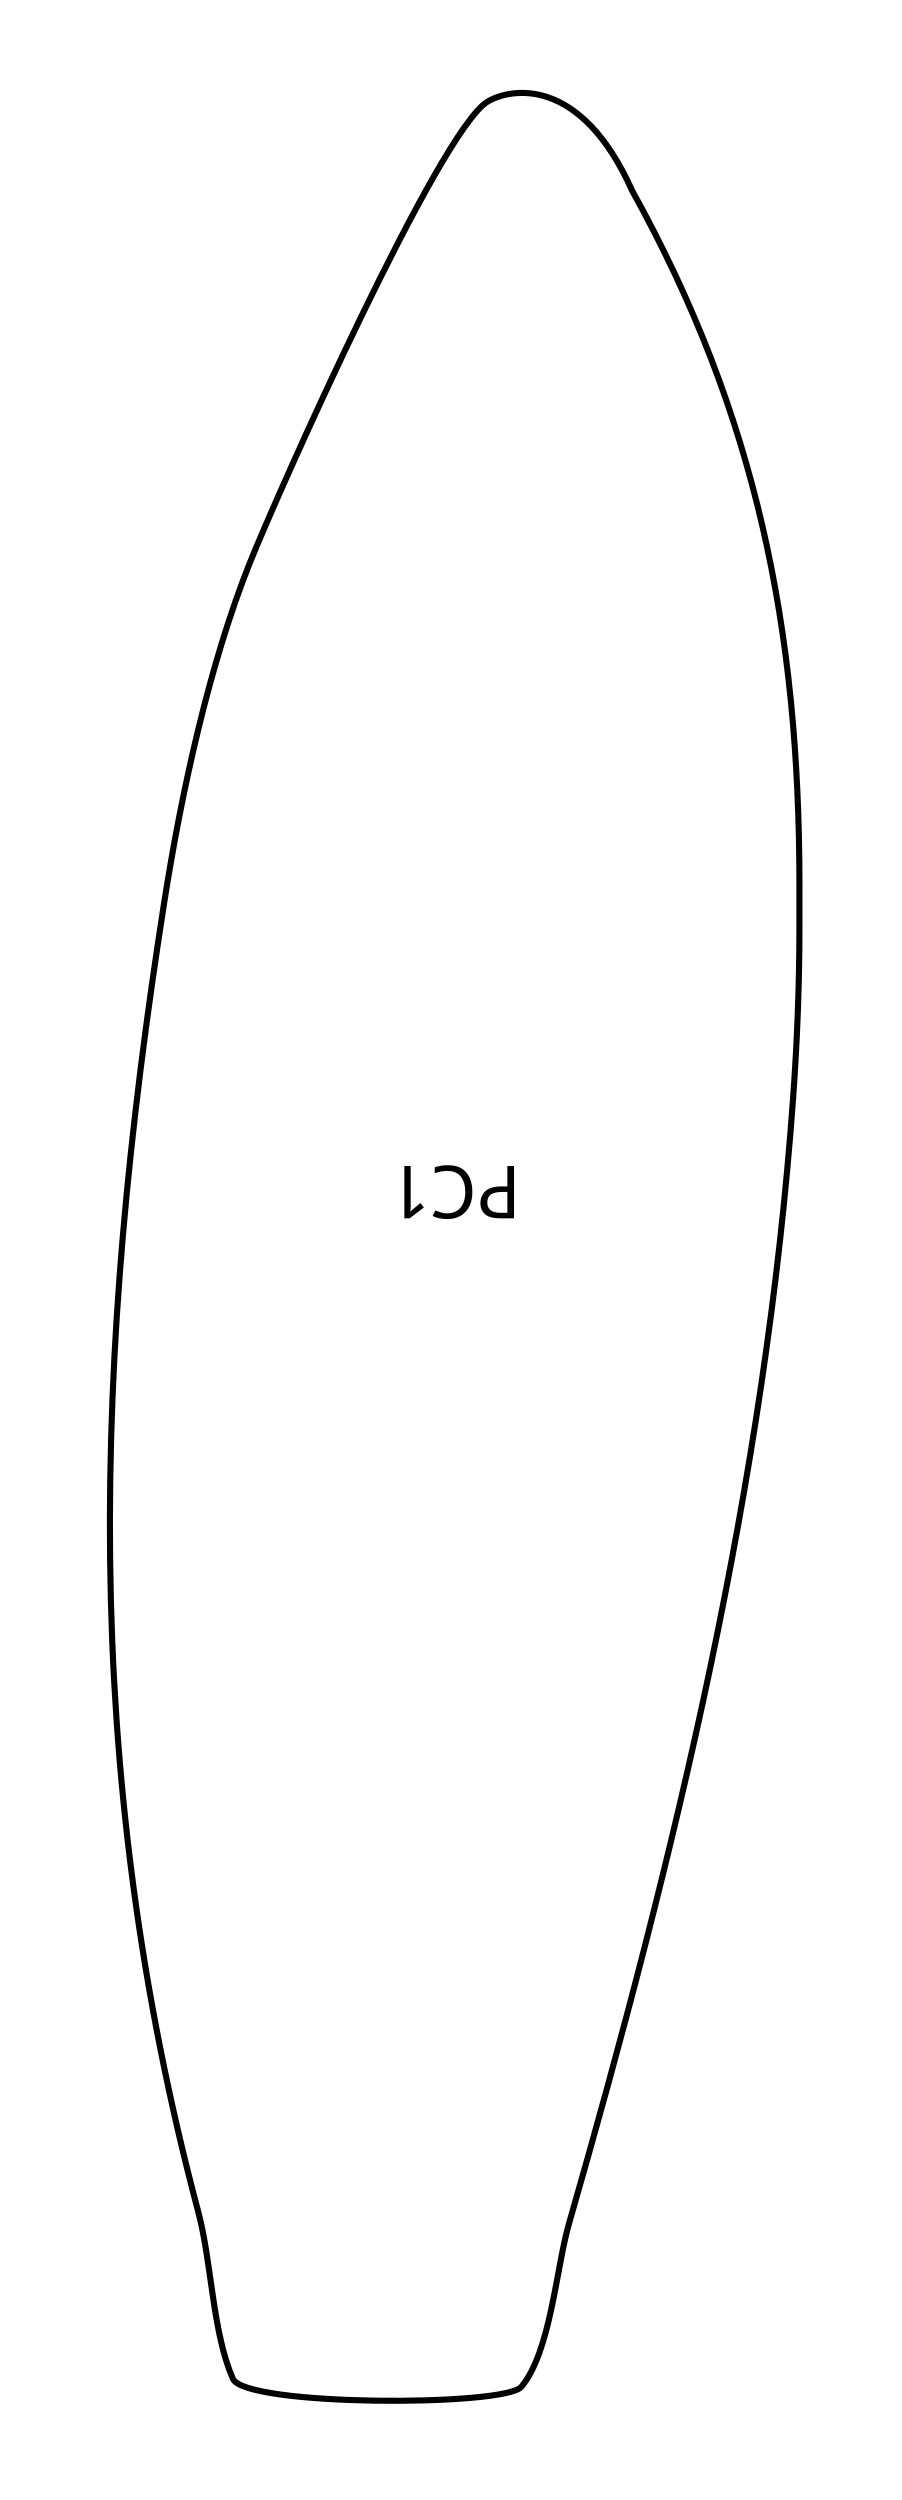
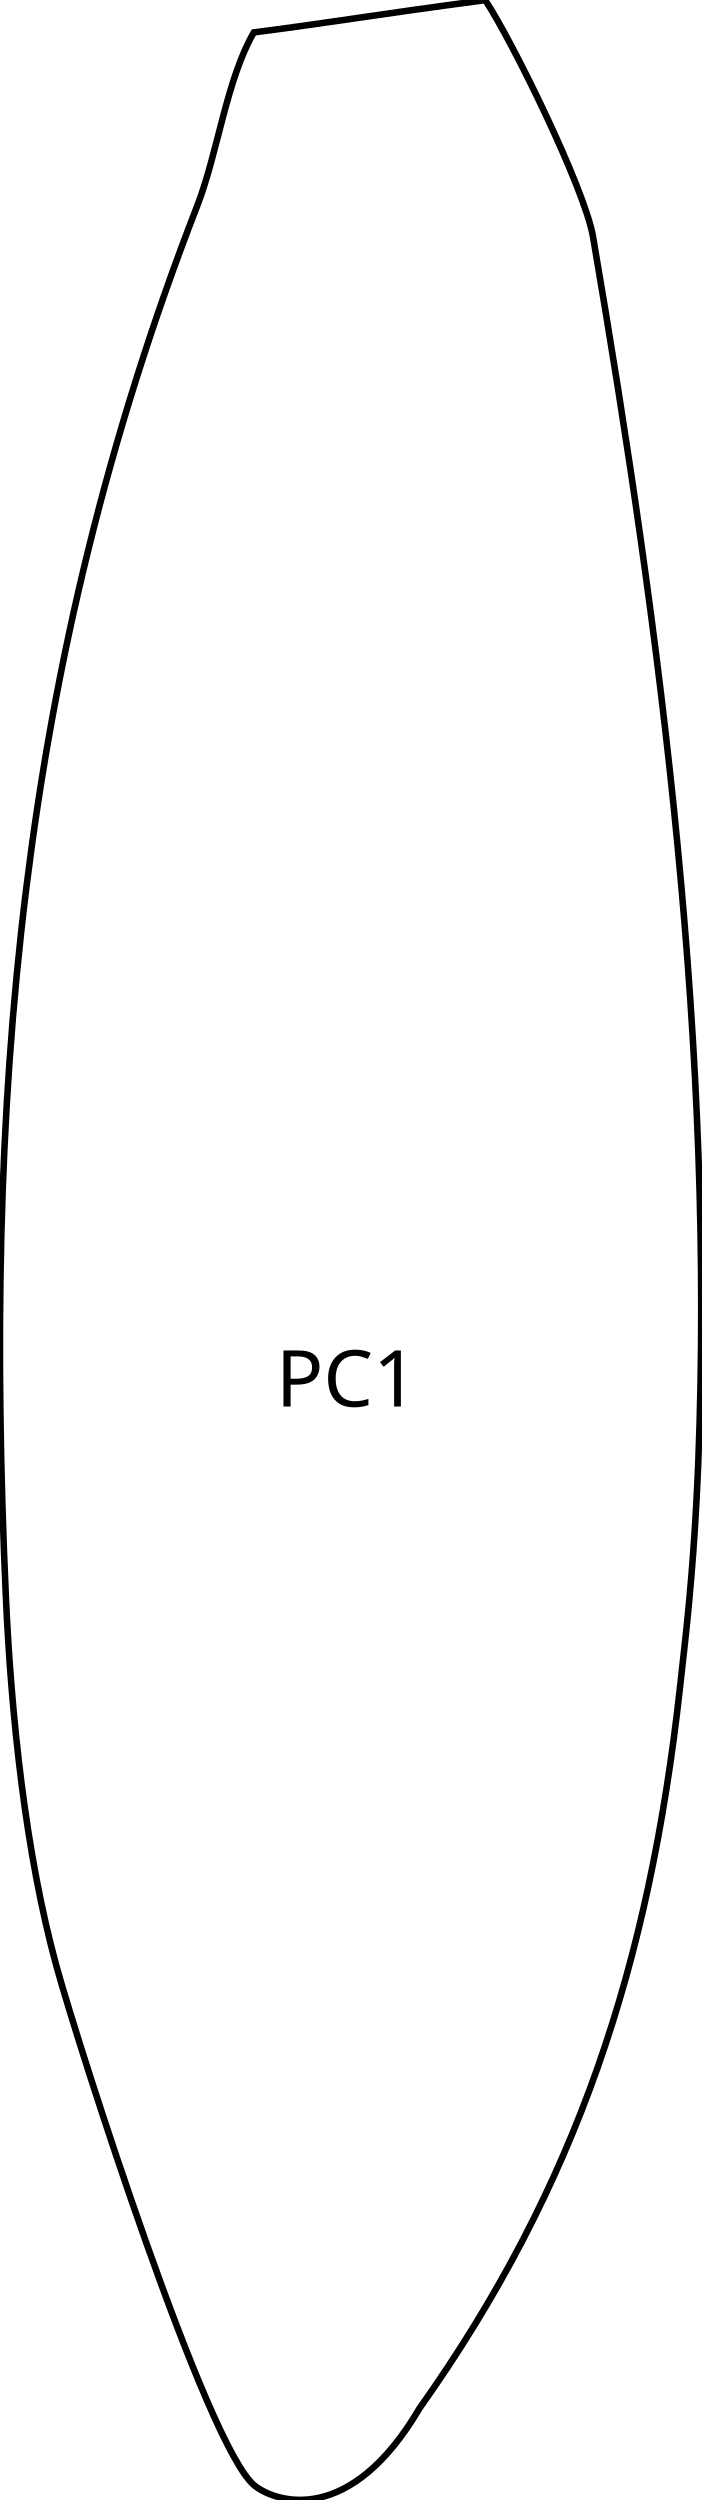
- <svg xmlns="http://www.w3.org/2000/svg" width="73.71mm" height="204.48mm" viewBox="377.601 96.481 73.713 204.482" version="1.1" id="svg1">
+ <svg xmlns="http://www.w3.org/2000/svg" width="53.56mm" height="190.95mm" viewBox="8.000 8.000 53.564 190.946" version="1.1" id="svg1">
  <defs id="defs1" />
-   <g id="feather">
-     <path id="PC1" fill="none" stroke="#000" stroke-width="0.5" d="m 442.991,168.836 c 0,-20.912 -3.529,-38.452 -13.677,-56.749 -4.249,-9.526 -10.028,-8.395 -11.841,-7.289 -3.946,2.41 -17.125,31.928 -19.442,37.732 -3.342,8.373 -5.602,18.856 -6.994,27.737 -5.815,37.112 -6.923,70.629 2.784,107.143 1.105,4.155 1.157,9.831 2.828,13.638 1.003,2.283 22.25,2.281 23.599,0.66 2.396,-2.877 2.85,-9.72 3.885,-13.32 8.672,-30.142 16.079,-60.649 18.341,-92.097 0.332,-4.613 0.517,-9.334 0.517,-13.96 z" />
-     <text x="414.80" y="196.05" font-family="sans-serif" font-size="6" fill="#000" text-anchor="middle" transform="rotate(180,414.80,193.95)">PC1</text>
+   <g id="feather" transform="matrix(0.9938592,0.1106517,0.1106517,-0.9938592,-399.0314,255.8397)" data-source="feathers-aggregate.svg">
+     <path fill="none" stroke="#000000" stroke-width="0.5" d="m 442.991,168.836 c 0,-20.912 -3.529,-38.452 -13.677,-56.749 -4.249,-9.526 -10.028,-8.395 -11.841,-7.289 -3.946,2.41 -17.125,31.928 -19.442,37.732 -3.342,8.373 -5.602,18.856 -6.994,27.737 -5.815,37.112 -6.923,70.629 2.784,107.143 1.105,4.155 1.157,9.831 2.828,13.638 6.298,1.544 8.715,2.283 17.297,4.41 2.396,-2.877 9.152,-13.47 10.187,-17.07 8.672,-30.142 16.079,-60.649 18.341,-92.097 0.332,-4.613 0.517,-9.334 0.517,-13.96 z" id="PC1" />
+     <text x="433.534" y="-140.411" font-family="sans-serif" font-size="6px" fill="#000000" text-anchor="middle" transform="matrix(0.9938592,0.1106517,0.1106517,-0.9938592,0,0)" id="text1">PC1</text>
  </g>
</svg>
